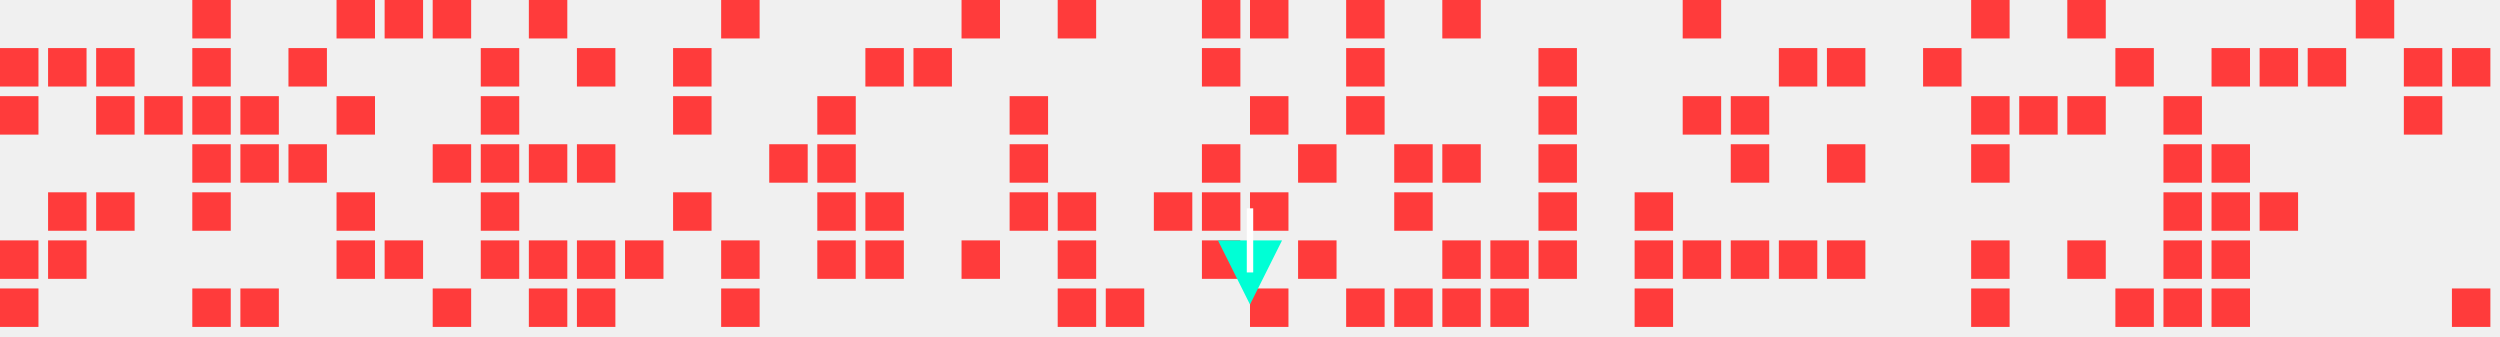
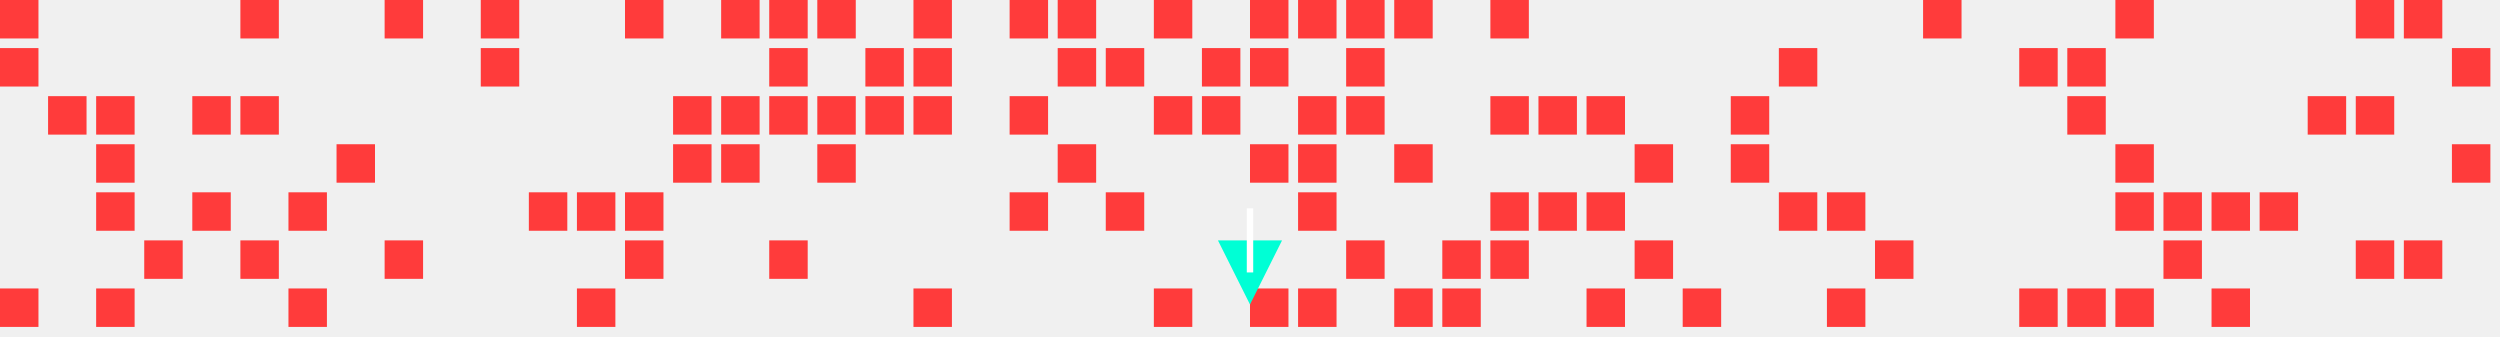
<svg xmlns="http://www.w3.org/2000/svg" width="780" height="105">
  <style>
.enemy { fill: #ff3b3b; }
.player { fill: #00ffd5; }
.bullet { fill: #fff; }
</style>
+   <rect class="enemy" x="0" y="0" width="12" height="12" />
  <rect class="enemy" x="0" y="15" width="12" height="12" />
-   <rect class="enemy" x="0" y="30" width="12" height="12" />
-   <rect class="enemy" x="0" y="75" width="12" height="12" />
  <rect class="enemy" x="0" y="90" width="12" height="12" />
-   <rect class="enemy" x="15" y="15" width="12" height="12" />
-   <rect class="enemy" x="15" y="60" width="12" height="12" />
-   <rect class="enemy" x="15" y="75" width="12" height="12" />
-   <rect class="enemy" x="30" y="15" width="12" height="12" />
+   <rect class="enemy" x="15" y="30" width="12" height="12" />
  <rect class="enemy" x="30" y="30" width="12" height="12" />
+   <rect class="enemy" x="30" y="45" width="12" height="12" />
  <rect class="enemy" x="30" y="60" width="12" height="12" />
-   <rect class="enemy" x="45" y="30" width="12" height="12" />
-   <rect class="enemy" x="60" y="0" width="12" height="12" />
-   <rect class="enemy" x="60" y="15" width="12" height="12" />
+   <rect class="enemy" x="30" y="90" width="12" height="12" />
+   <rect class="enemy" x="45" y="75" width="12" height="12" />
  <rect class="enemy" x="60" y="30" width="12" height="12" />
-   <rect class="enemy" x="60" y="45" width="12" height="12" />
  <rect class="enemy" x="60" y="60" width="12" height="12" />
-   <rect class="enemy" x="60" y="90" width="12" height="12" />
+   <rect class="enemy" x="75" y="0" width="12" height="12" />
  <rect class="enemy" x="75" y="30" width="12" height="12" />
-   <rect class="enemy" x="75" y="45" width="12" height="12" />
-   <rect class="enemy" x="75" y="90" width="12" height="12" />
-   <rect class="enemy" x="90" y="15" width="12" height="12" />
-   <rect class="enemy" x="90" y="45" width="12" height="12" />
-   <rect class="enemy" x="105" y="0" width="12" height="12" />
-   <rect class="enemy" x="105" y="30" width="12" height="12" />
-   <rect class="enemy" x="105" y="60" width="12" height="12" />
-   <rect class="enemy" x="105" y="75" width="12" height="12" />
+   <rect class="enemy" x="75" y="75" width="12" height="12" />
+   <rect class="enemy" x="90" y="60" width="12" height="12" />
+   <rect class="enemy" x="90" y="90" width="12" height="12" />
+   <rect class="enemy" x="105" y="45" width="12" height="12" />
  <rect class="enemy" x="120" y="0" width="12" height="12" />
  <rect class="enemy" x="120" y="75" width="12" height="12" />
-   <rect class="enemy" x="135" y="0" width="12" height="12" />
-   <rect class="enemy" x="135" y="45" width="12" height="12" />
-   <rect class="enemy" x="135" y="90" width="12" height="12" />
+   <rect class="enemy" x="150" y="0" width="12" height="12" />
  <rect class="enemy" x="150" y="15" width="12" height="12" />
-   <rect class="enemy" x="150" y="30" width="12" height="12" />
-   <rect class="enemy" x="150" y="45" width="12" height="12" />
-   <rect class="enemy" x="150" y="60" width="12" height="12" />
-   <rect class="enemy" x="150" y="75" width="12" height="12" />
-   <rect class="enemy" x="165" y="0" width="12" height="12" />
-   <rect class="enemy" x="165" y="45" width="12" height="12" />
-   <rect class="enemy" x="165" y="75" width="12" height="12" />
-   <rect class="enemy" x="165" y="90" width="12" height="12" />
-   <rect class="enemy" x="180" y="15" width="12" height="12" />
-   <rect class="enemy" x="180" y="45" width="12" height="12" />
-   <rect class="enemy" x="180" y="75" width="12" height="12" />
+   <rect class="enemy" x="165" y="60" width="12" height="12" />
+   <rect class="enemy" x="180" y="60" width="12" height="12" />
  <rect class="enemy" x="180" y="90" width="12" height="12" />
+   <rect class="enemy" x="195" y="0" width="12" height="12" />
+   <rect class="enemy" x="195" y="60" width="12" height="12" />
  <rect class="enemy" x="195" y="75" width="12" height="12" />
-   <rect class="enemy" x="210" y="15" width="12" height="12" />
  <rect class="enemy" x="210" y="30" width="12" height="12" />
-   <rect class="enemy" x="210" y="60" width="12" height="12" />
+   <rect class="enemy" x="210" y="45" width="12" height="12" />
  <rect class="enemy" x="225" y="0" width="12" height="12" />
-   <rect class="enemy" x="225" y="75" width="12" height="12" />
-   <rect class="enemy" x="225" y="90" width="12" height="12" />
-   <rect class="enemy" x="240" y="45" width="12" height="12" />
+   <rect class="enemy" x="225" y="30" width="12" height="12" />
+   <rect class="enemy" x="225" y="45" width="12" height="12" />
+   <rect class="enemy" x="240" y="0" width="12" height="12" />
+   <rect class="enemy" x="240" y="15" width="12" height="12" />
+   <rect class="enemy" x="240" y="30" width="12" height="12" />
+   <rect class="enemy" x="240" y="75" width="12" height="12" />
+   <rect class="enemy" x="255" y="0" width="12" height="12" />
  <rect class="enemy" x="255" y="30" width="12" height="12" />
  <rect class="enemy" x="255" y="45" width="12" height="12" />
-   <rect class="enemy" x="255" y="60" width="12" height="12" />
-   <rect class="enemy" x="255" y="75" width="12" height="12" />
  <rect class="enemy" x="270" y="15" width="12" height="12" />
-   <rect class="enemy" x="270" y="60" width="12" height="12" />
-   <rect class="enemy" x="270" y="75" width="12" height="12" />
+   <rect class="enemy" x="270" y="30" width="12" height="12" />
+   <rect class="enemy" x="285" y="0" width="12" height="12" />
  <rect class="enemy" x="285" y="15" width="12" height="12" />
-   <rect class="enemy" x="300" y="0" width="12" height="12" />
-   <rect class="enemy" x="300" y="75" width="12" height="12" />
+   <rect class="enemy" x="285" y="30" width="12" height="12" />
+   <rect class="enemy" x="285" y="90" width="12" height="12" />
+   <rect class="enemy" x="315" y="0" width="12" height="12" />
  <rect class="enemy" x="315" y="30" width="12" height="12" />
-   <rect class="enemy" x="315" y="45" width="12" height="12" />
  <rect class="enemy" x="315" y="60" width="12" height="12" />
  <rect class="enemy" x="330" y="0" width="12" height="12" />
-   <rect class="enemy" x="330" y="60" width="12" height="12" />
-   <rect class="enemy" x="330" y="75" width="12" height="12" />
-   <rect class="enemy" x="330" y="90" width="12" height="12" />
-   <rect class="enemy" x="345" y="90" width="12" height="12" />
-   <rect class="enemy" x="360" y="60" width="12" height="12" />
-   <rect class="enemy" x="375" y="0" width="12" height="12" />
+   <rect class="enemy" x="330" y="15" width="12" height="12" />
+   <rect class="enemy" x="330" y="45" width="12" height="12" />
+   <rect class="enemy" x="345" y="15" width="12" height="12" />
+   <rect class="enemy" x="345" y="60" width="12" height="12" />
+   <rect class="enemy" x="360" y="0" width="12" height="12" />
+   <rect class="enemy" x="360" y="30" width="12" height="12" />
+   <rect class="enemy" x="360" y="90" width="12" height="12" />
  <rect class="enemy" x="375" y="15" width="12" height="12" />
-   <rect class="enemy" x="375" y="45" width="12" height="12" />
-   <rect class="enemy" x="375" y="60" width="12" height="12" />
-   <rect class="enemy" x="375" y="75" width="12" height="12" />
+   <rect class="enemy" x="375" y="30" width="12" height="12" />
  <rect class="enemy" x="390" y="0" width="12" height="12" />
-   <rect class="enemy" x="390" y="30" width="12" height="12" />
-   <rect class="enemy" x="390" y="60" width="12" height="12" />
+   <rect class="enemy" x="390" y="15" width="12" height="12" />
+   <rect class="enemy" x="390" y="45" width="12" height="12" />
  <rect class="enemy" x="390" y="90" width="12" height="12" />
+   <rect class="enemy" x="405" y="0" width="12" height="12" />
+   <rect class="enemy" x="405" y="30" width="12" height="12" />
  <rect class="enemy" x="405" y="45" width="12" height="12" />
-   <rect class="enemy" x="405" y="75" width="12" height="12" />
+   <rect class="enemy" x="405" y="60" width="12" height="12" />
+   <rect class="enemy" x="405" y="90" width="12" height="12" />
  <rect class="enemy" x="420" y="0" width="12" height="12" />
  <rect class="enemy" x="420" y="15" width="12" height="12" />
  <rect class="enemy" x="420" y="30" width="12" height="12" />
-   <rect class="enemy" x="420" y="90" width="12" height="12" />
+   <rect class="enemy" x="420" y="75" width="12" height="12" />
+   <rect class="enemy" x="435" y="0" width="12" height="12" />
  <rect class="enemy" x="435" y="45" width="12" height="12" />
-   <rect class="enemy" x="435" y="60" width="12" height="12" />
  <rect class="enemy" x="435" y="90" width="12" height="12" />
-   <rect class="enemy" x="450" y="0" width="12" height="12" />
-   <rect class="enemy" x="450" y="45" width="12" height="12" />
  <rect class="enemy" x="450" y="75" width="12" height="12" />
  <rect class="enemy" x="450" y="90" width="12" height="12" />
+   <rect class="enemy" x="465" y="0" width="12" height="12" />
+   <rect class="enemy" x="465" y="30" width="12" height="12" />
+   <rect class="enemy" x="465" y="60" width="12" height="12" />
  <rect class="enemy" x="465" y="75" width="12" height="12" />
-   <rect class="enemy" x="465" y="90" width="12" height="12" />
-   <rect class="enemy" x="480" y="15" width="12" height="12" />
  <rect class="enemy" x="480" y="30" width="12" height="12" />
-   <rect class="enemy" x="480" y="45" width="12" height="12" />
  <rect class="enemy" x="480" y="60" width="12" height="12" />
-   <rect class="enemy" x="480" y="75" width="12" height="12" />
-   <rect class="enemy" x="510" y="60" width="12" height="12" />
+   <rect class="enemy" x="495" y="30" width="12" height="12" />
+   <rect class="enemy" x="495" y="60" width="12" height="12" />
+   <rect class="enemy" x="495" y="90" width="12" height="12" />
+   <rect class="enemy" x="510" y="45" width="12" height="12" />
  <rect class="enemy" x="510" y="75" width="12" height="12" />
-   <rect class="enemy" x="510" y="90" width="12" height="12" />
-   <rect class="enemy" x="525" y="0" width="12" height="12" />
-   <rect class="enemy" x="525" y="30" width="12" height="12" />
-   <rect class="enemy" x="525" y="75" width="12" height="12" />
+   <rect class="enemy" x="525" y="90" width="12" height="12" />
  <rect class="enemy" x="540" y="30" width="12" height="12" />
  <rect class="enemy" x="540" y="45" width="12" height="12" />
-   <rect class="enemy" x="540" y="75" width="12" height="12" />
  <rect class="enemy" x="555" y="15" width="12" height="12" />
-   <rect class="enemy" x="555" y="75" width="12" height="12" />
-   <rect class="enemy" x="570" y="15" width="12" height="12" />
-   <rect class="enemy" x="570" y="45" width="12" height="12" />
-   <rect class="enemy" x="570" y="75" width="12" height="12" />
-   <rect class="enemy" x="600" y="15" width="12" height="12" />
-   <rect class="enemy" x="615" y="0" width="12" height="12" />
-   <rect class="enemy" x="615" y="30" width="12" height="12" />
-   <rect class="enemy" x="615" y="45" width="12" height="12" />
-   <rect class="enemy" x="615" y="75" width="12" height="12" />
-   <rect class="enemy" x="615" y="90" width="12" height="12" />
-   <rect class="enemy" x="630" y="30" width="12" height="12" />
-   <rect class="enemy" x="645" y="0" width="12" height="12" />
+   <rect class="enemy" x="555" y="60" width="12" height="12" />
+   <rect class="enemy" x="570" y="60" width="12" height="12" />
+   <rect class="enemy" x="570" y="90" width="12" height="12" />
+   <rect class="enemy" x="585" y="75" width="12" height="12" />
+   <rect class="enemy" x="600" y="0" width="12" height="12" />
+   <rect class="enemy" x="630" y="15" width="12" height="12" />
+   <rect class="enemy" x="630" y="90" width="12" height="12" />
+   <rect class="enemy" x="645" y="15" width="12" height="12" />
  <rect class="enemy" x="645" y="30" width="12" height="12" />
-   <rect class="enemy" x="645" y="75" width="12" height="12" />
-   <rect class="enemy" x="660" y="15" width="12" height="12" />
+   <rect class="enemy" x="645" y="90" width="12" height="12" />
+   <rect class="enemy" x="660" y="0" width="12" height="12" />
+   <rect class="enemy" x="660" y="45" width="12" height="12" />
+   <rect class="enemy" x="660" y="60" width="12" height="12" />
  <rect class="enemy" x="660" y="90" width="12" height="12" />
-   <rect class="enemy" x="675" y="30" width="12" height="12" />
-   <rect class="enemy" x="675" y="45" width="12" height="12" />
  <rect class="enemy" x="675" y="60" width="12" height="12" />
  <rect class="enemy" x="675" y="75" width="12" height="12" />
-   <rect class="enemy" x="675" y="90" width="12" height="12" />
-   <rect class="enemy" x="690" y="15" width="12" height="12" />
-   <rect class="enemy" x="690" y="45" width="12" height="12" />
  <rect class="enemy" x="690" y="60" width="12" height="12" />
-   <rect class="enemy" x="690" y="75" width="12" height="12" />
  <rect class="enemy" x="690" y="90" width="12" height="12" />
-   <rect class="enemy" x="705" y="15" width="12" height="12" />
  <rect class="enemy" x="705" y="60" width="12" height="12" />
-   <rect class="enemy" x="720" y="15" width="12" height="12" />
+   <rect class="enemy" x="720" y="30" width="12" height="12" />
  <rect class="enemy" x="735" y="0" width="12" height="12" />
-   <rect class="enemy" x="750" y="15" width="12" height="12" />
-   <rect class="enemy" x="750" y="30" width="12" height="12" />
+   <rect class="enemy" x="735" y="30" width="12" height="12" />
+   <rect class="enemy" x="735" y="75" width="12" height="12" />
+   <rect class="enemy" x="750" y="0" width="12" height="12" />
+   <rect class="enemy" x="750" y="75" width="12" height="12" />
  <rect class="enemy" x="765" y="15" width="12" height="12" />
-   <rect class="enemy" x="765" y="90" width="12" height="12" />
+   <rect class="enemy" x="765" y="45" width="12" height="12" />
  <polygon class="player" points=" 390,95 380,75 400,75 " />
  <rect class="bullet" x="389" y="65" width="2" height="20">
    <animate attributeName="y" values="65;0" dur="1s" repeatCount="indefinite" />
  </rect>
</svg>
